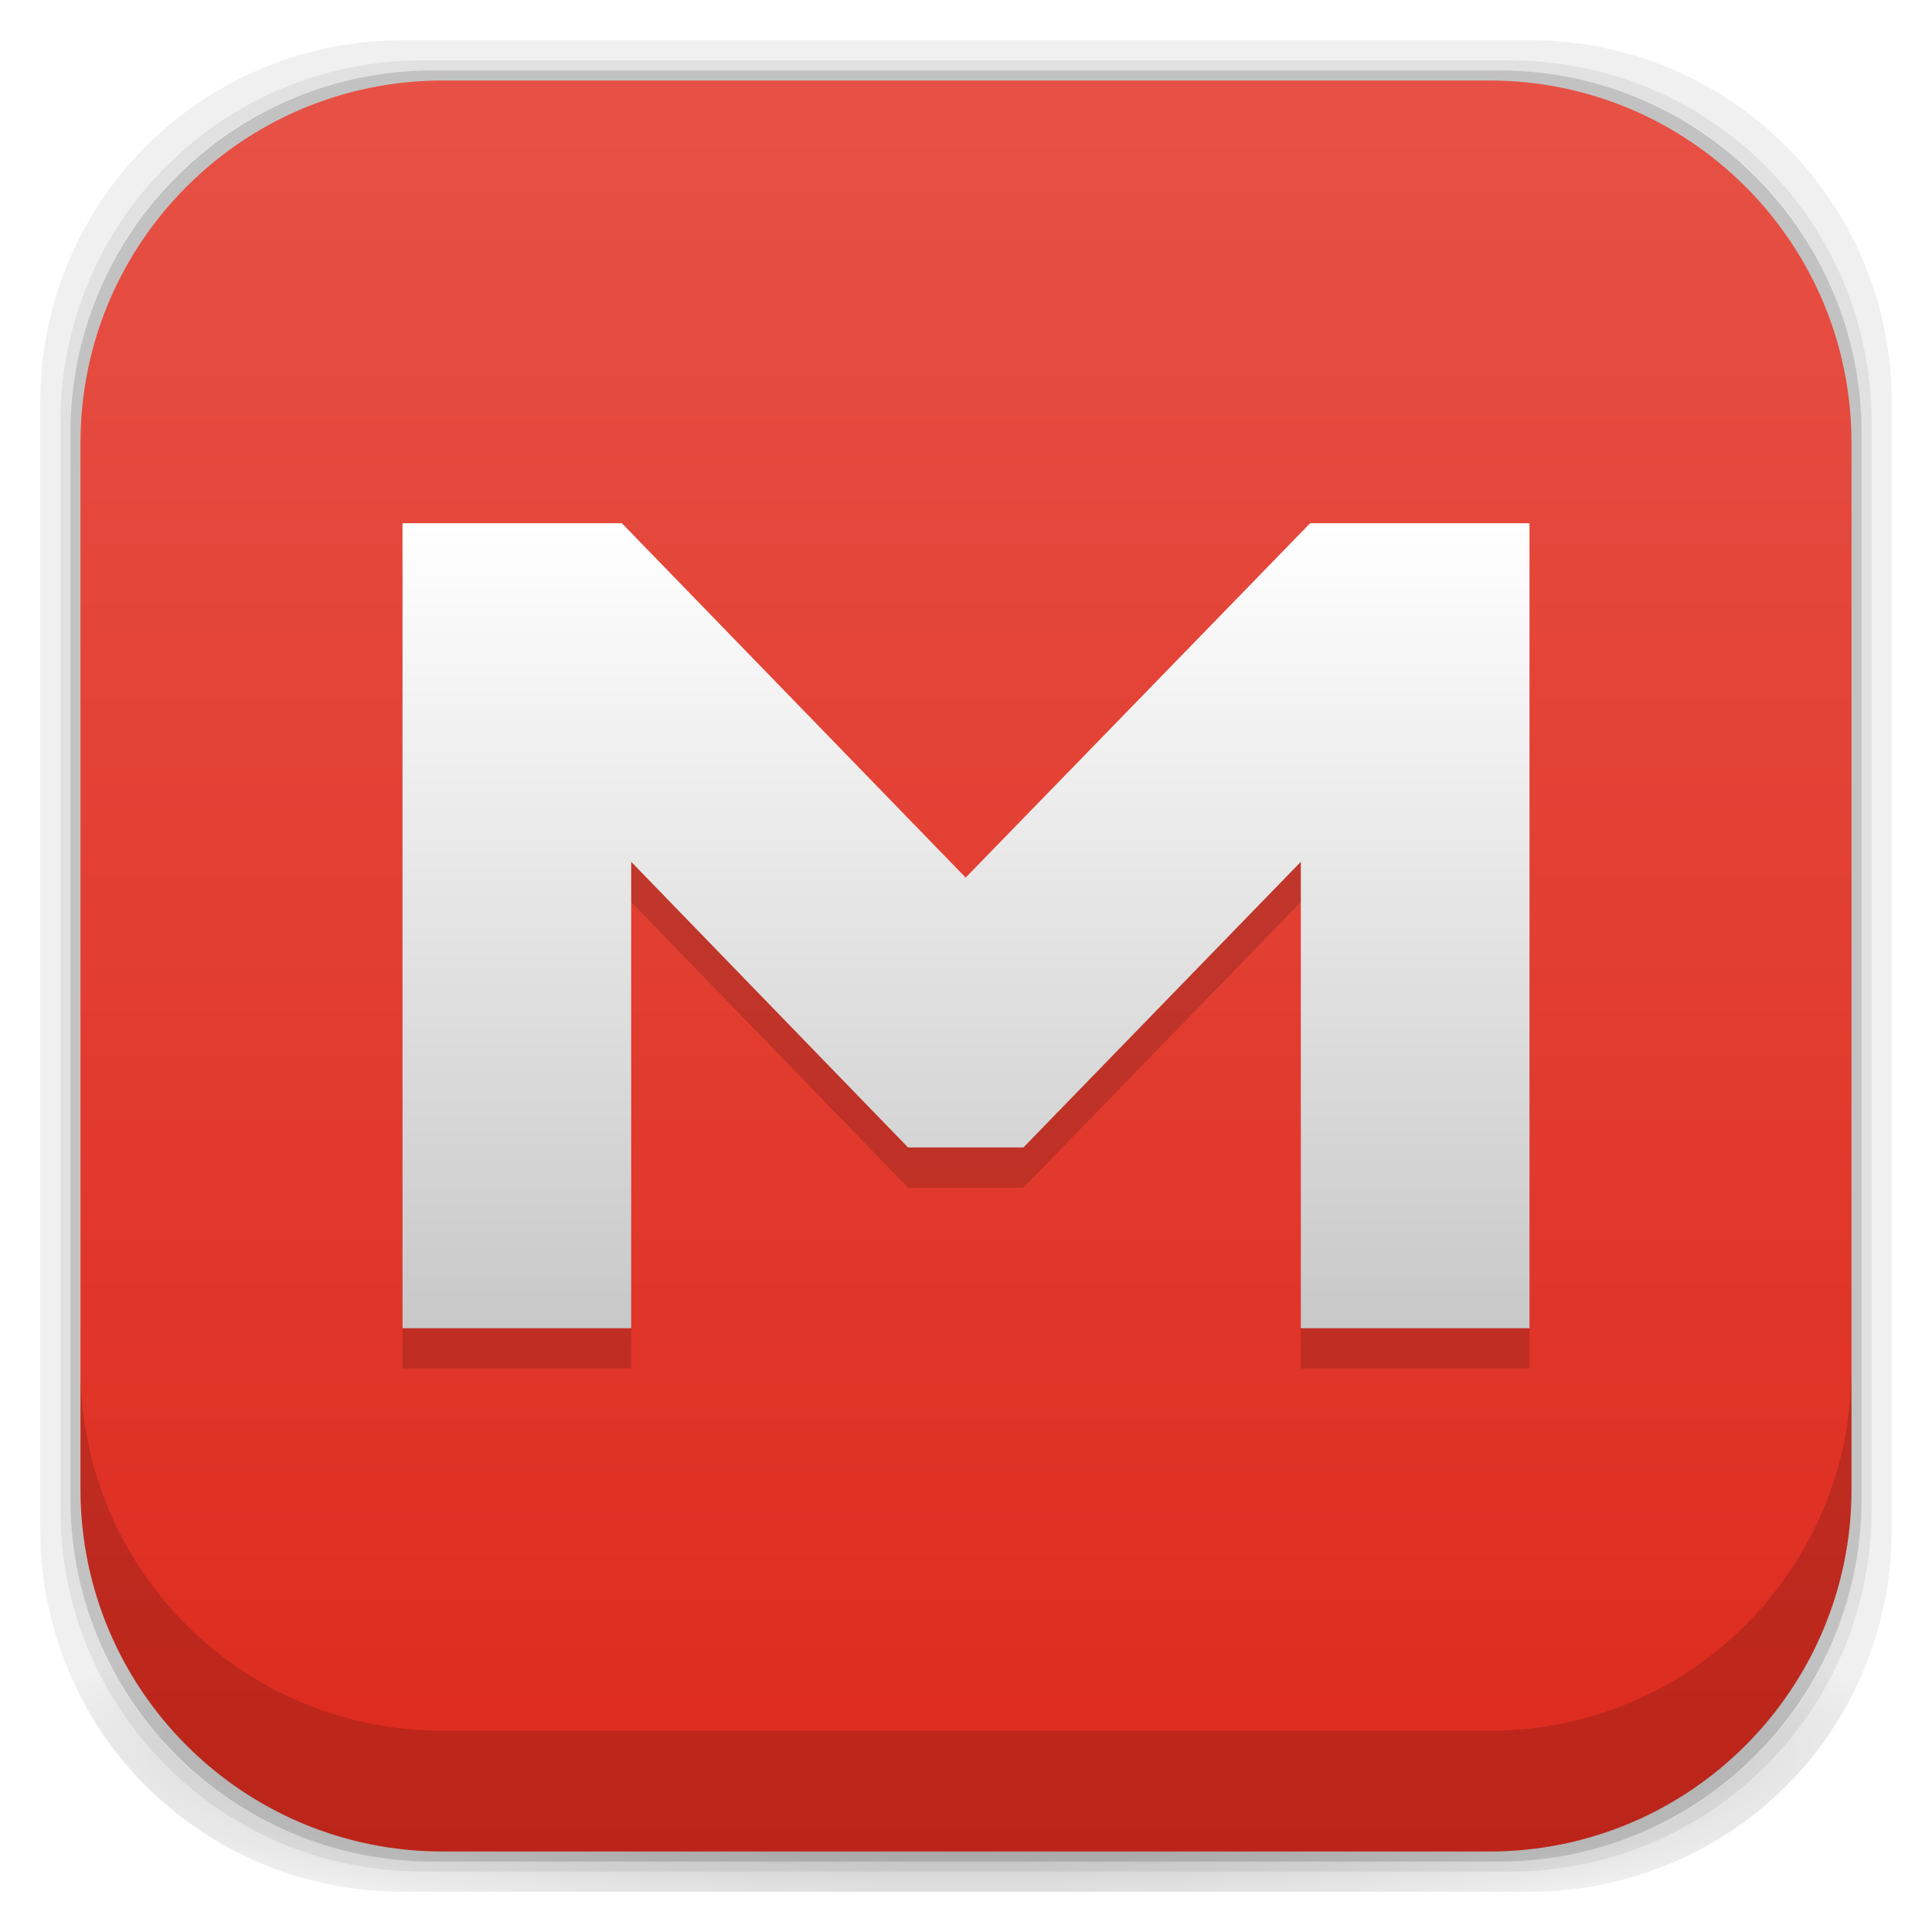
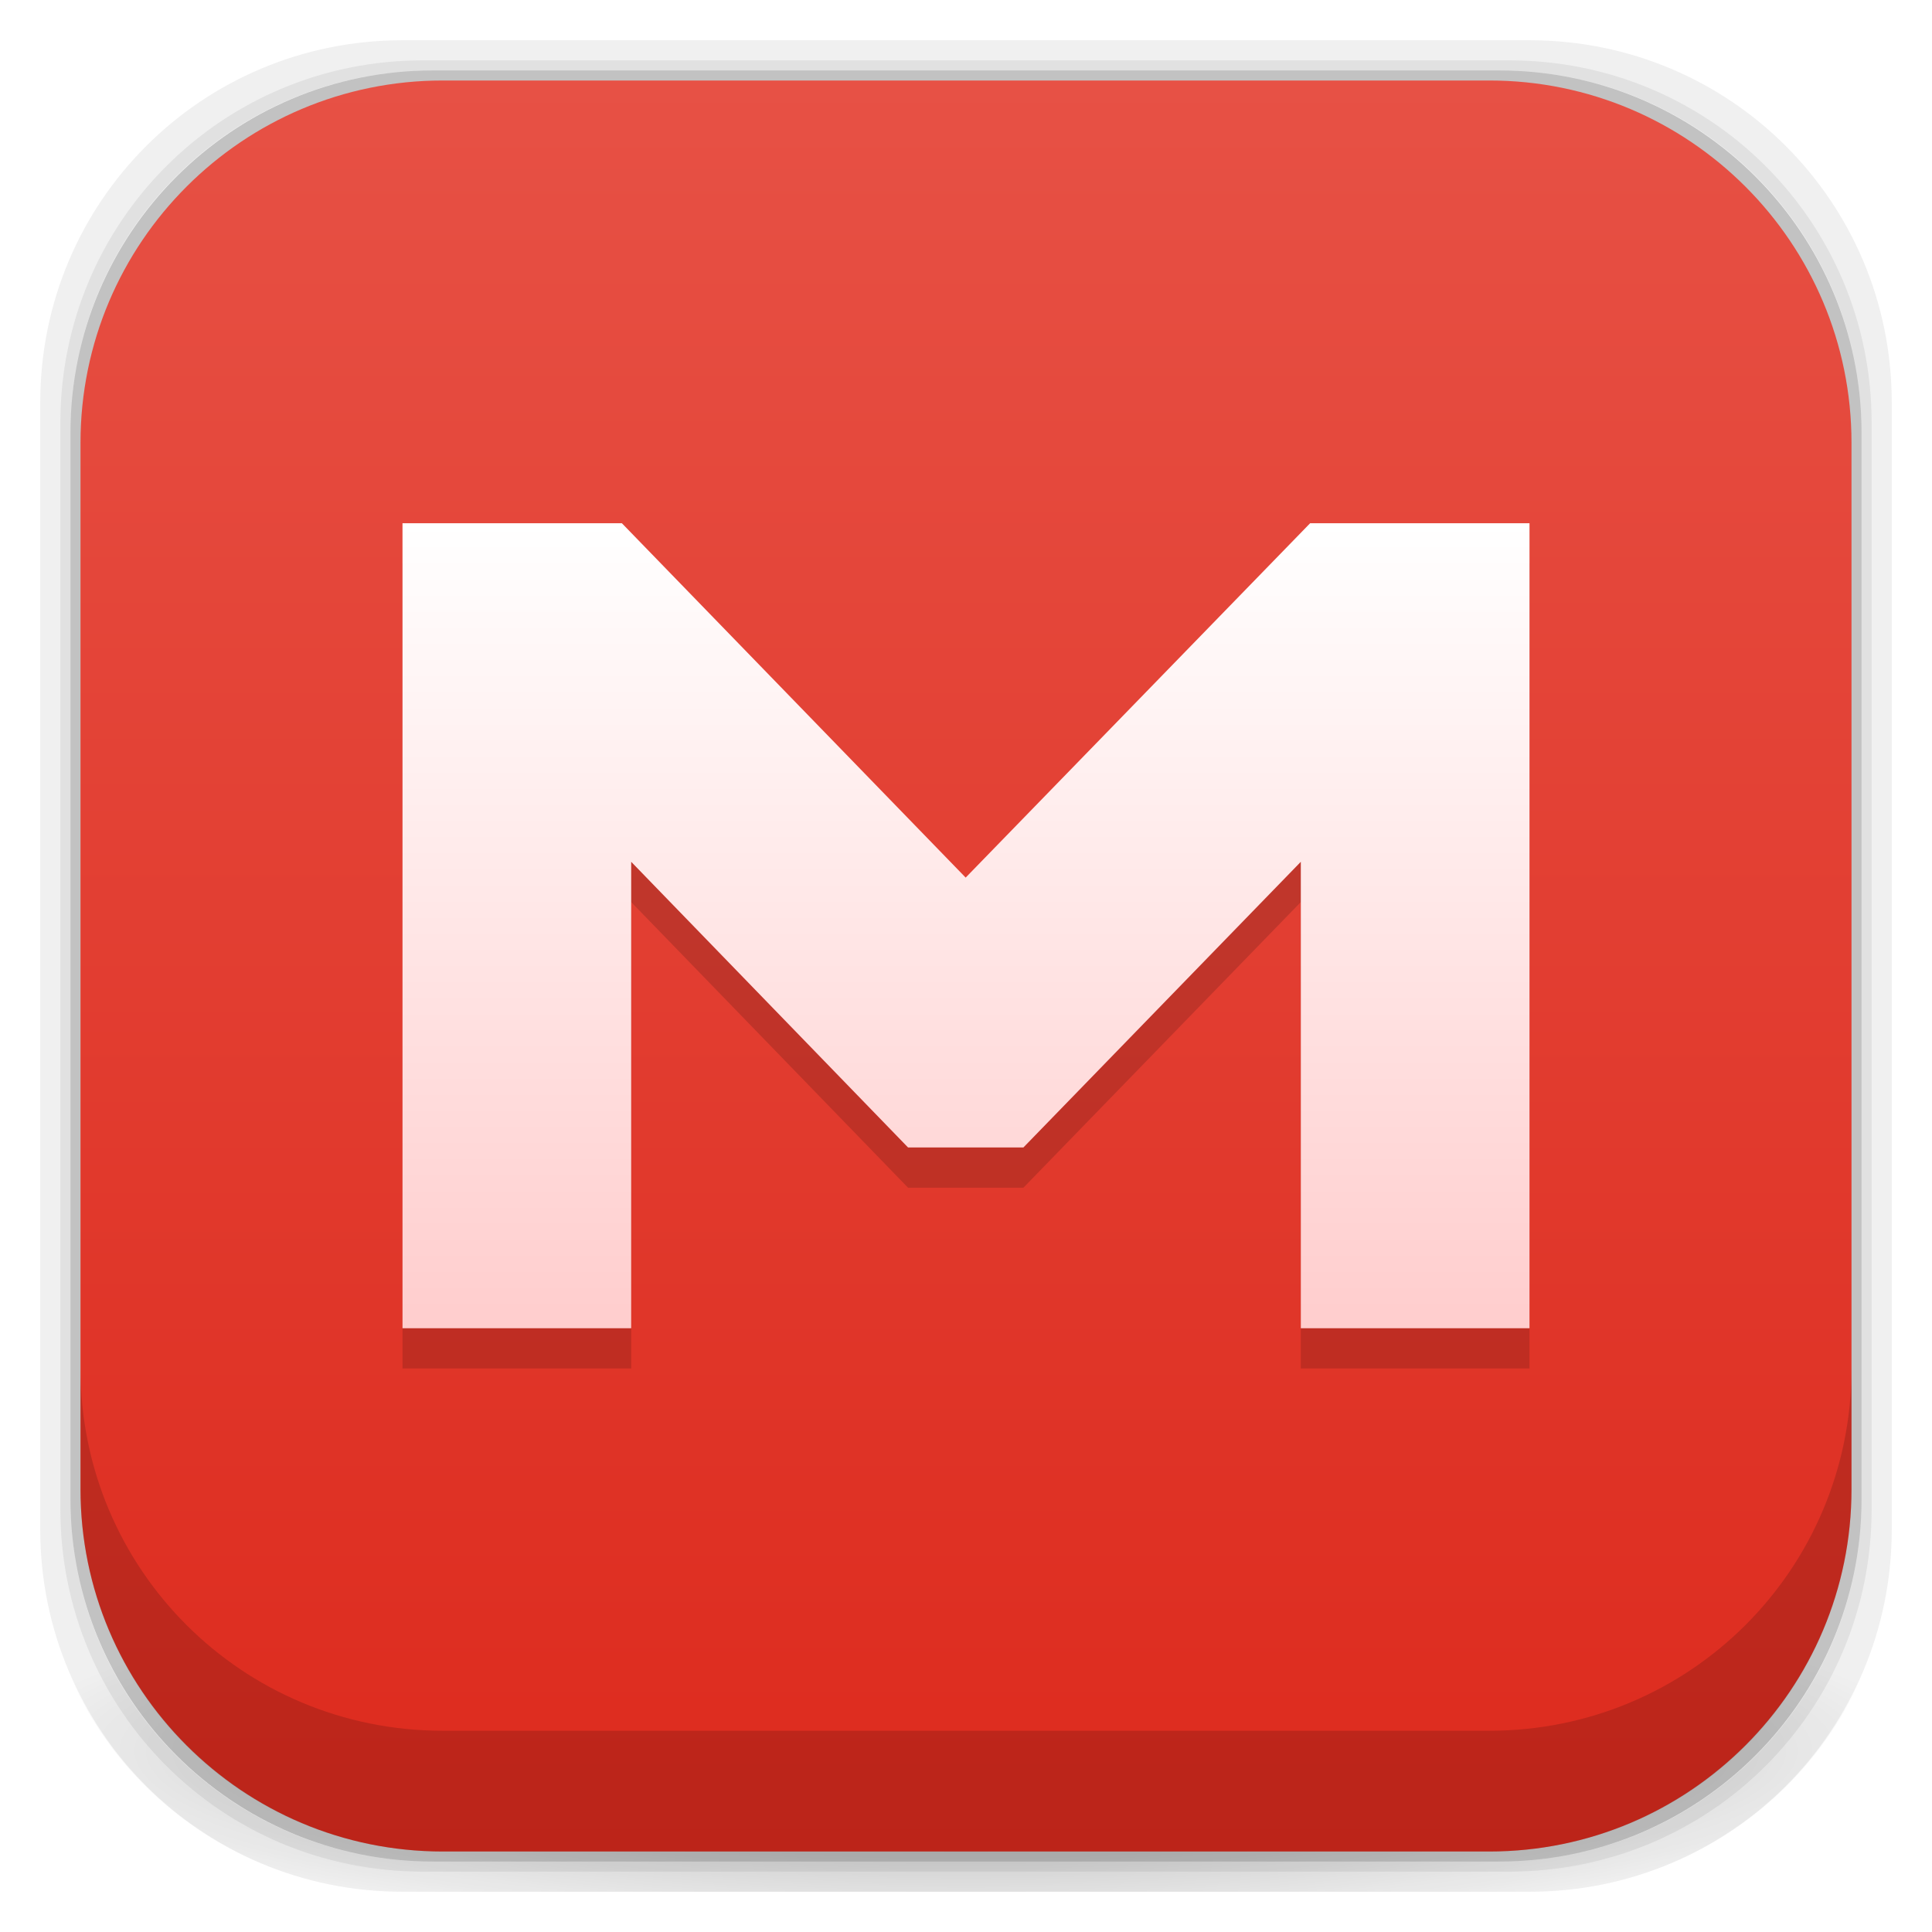
<svg xmlns="http://www.w3.org/2000/svg" xmlns:xlink="http://www.w3.org/1999/xlink" width="48" height="48" viewBox="0 0 48 48" id="svg4240" version="1.1">
  <defs id="defs4242">
    <linearGradient id="linearGradient4155">
      <stop style="stop-color:#ffffff;stop-opacity:1" offset="0" id="stop4157" />
-       <stop style="stop-color:#c8c8c8;stop-opacity:1" offset="1" id="stop4159" />
+       <stop style="stop-color:#ffcdcd;stop-opacity:1" offset="1" id="stop4159" />
    </linearGradient>
    <linearGradient xlink:href="#linearGradient4524" id="linearGradient4530" x1="24" y1="46" x2="24" y2="2" gradientUnits="userSpaceOnUse" gradientTransform="translate(-3.1790772e-7,-47.99998)" />
    <linearGradient id="linearGradient4524">
      <stop style="stop-color:#e75145;stop-opacity:1" offset="0" id="stop4526" />
      <stop style="stop-color:#dd2a1d;stop-opacity:1" offset="1" id="stop4528" />
    </linearGradient>
    <radialGradient xlink:href="#linearGradient4243" id="radialGradient4274" gradientUnits="userSpaceOnUse" gradientTransform="matrix(1.043478,0,0,0.1956518,-1.043729,35.18481)" cx="24" cy="42.5" fx="24" fy="42.5" r="23" />
    <linearGradient id="linearGradient4243">
      <stop style="stop-color:#000000;stop-opacity:1;" offset="0" id="stop4245" />
      <stop style="stop-color:#000000;stop-opacity:0;" offset="1" id="stop4247" />
    </linearGradient>
    <linearGradient xlink:href="#linearGradient4155" id="linearGradient4161" x1="640" y1="380" x2="640" y2="901" gradientUnits="userSpaceOnUse" />
  </defs>
  <g id="layer1" transform="translate(0,-1004.362)">
    <path style="display:inline;opacity:0.06;fill:#000000;fill-opacity:1;stroke:none" d="m 10,1005.362 c -4.986,0 -9,4.014 -9,9 l 0,28 c 0,4.986 4.014,9 9,9 l 28,0 c 4.986,0 9,-4.014 9,-9 l 0,-28 c 0,-4.986 -4.014,-9 -9,-9 l -28,0 z m 0.5,0.5 27,0 c 4.986,0 9,4.014 9,9 l 0,27 c 0,4.986 -4.014,9 -9,9 l -27,0 c -4.986,0 -9,-4.014 -9,-9 l 0,-27 c 0,-4.986 4.014,-9 9,-9 z" id="rect3829" />
    <path style="display:inline;opacity:0.12;fill:#000000;fill-opacity:1;stroke:none" d="m 10.5,1005.862 c -4.986,0 -9,4.014 -9,9 l 0,27 c 0,4.986 4.014,9 9,9 l 27,0 c 4.986,0 9,-4.014 9,-9 l 0,-27 c 0,-4.986 -4.014,-9 -9,-9 l -27,0 z m 0.25,0.25 26.5,0 c 4.986,0 9,4.014 9,9 l 0,26.5 c 0,4.986 -4.014,9 -9,9 l -26.5,0 c -4.986,0 -9,-4.014 -9,-9 l 0,-26.5 c 0,-4.986 4.014,-9 9,-9 z" id="rect3827" />
    <rect style="display:inline;opacity:0.24;fill:#000000;fill-opacity:1;stroke:none" id="rect3038-4" width="44.5" height="44.5" x="1.75" y="1006.112" ry="9" rx="9" />
  </g>
  <g id="layer2">
    <path style="display:inline;opacity:0.3;fill:url(#radialGradient4274);fill-opacity:1;stroke:none" d="m 1.031,39 c 0.488,4.519 4.316,8 8.969,8 l 28,0 c 4.653,0 8.481,-3.481 8.969,-8 L 1.031,39 Z" id="rect4241" />
  </g>
  <g id="layer3">
    <rect style="display:inline;fill:url(#linearGradient4530);fill-opacity:1;stroke:none" id="rect3038" width="44" height="44" x="2" y="-46" ry="9" rx="9" transform="scale(1,-1)" />
  </g>
  <g id="layer4">
    <polygon style="display:inline;opacity:0.15;fill:#000000" transform="matrix(0.03713528,0,0,0.03838772,0.2334214,-0.5873357)" id="polygon4238" points="639.776,609.333 409.778,380 263,380 263,901 416,901 416,599.111 601.234,784 678.404,784 864,599.111 864,901 1017,901 1017,380 870.223,380 " />
    <polygon points="870.223,380 639.776,609.333 409.778,380 263,380 263,901 416,901 416,599.111 601.234,784 678.404,784 864,599.111 864,901 1017,901 1017,380 " id="polygon6" transform="matrix(0.03713528,0,0,0.03838772,0.2334214,-1.587336)" style="display:inline;fill:url(#linearGradient4161);fill-opacity:1" />
  </g>
  <g id="layer5">
    <path style="display:inline;opacity:0.15;fill:#000000;fill-opacity:1;stroke:none" d="m 2,34 0,3 c 0,4.986 4.014,9 9,9 l 26,0 c 4.986,0 9,-4.014 9,-9 l 0,-3 c 0,4.986 -4.014,9 -9,9 L 11,43 C 6.014,43 2,38.986 2,34 Z" id="rect3038-42" />
  </g>
  <g id="layer6" style="display:none">
    <rect rx="9" ry="9" y="2" x="2" height="44" width="44" id="rect4169" style="display:inline;fill:#abe1ad;fill-opacity:1;stroke:none" />
  </g>
</svg>
